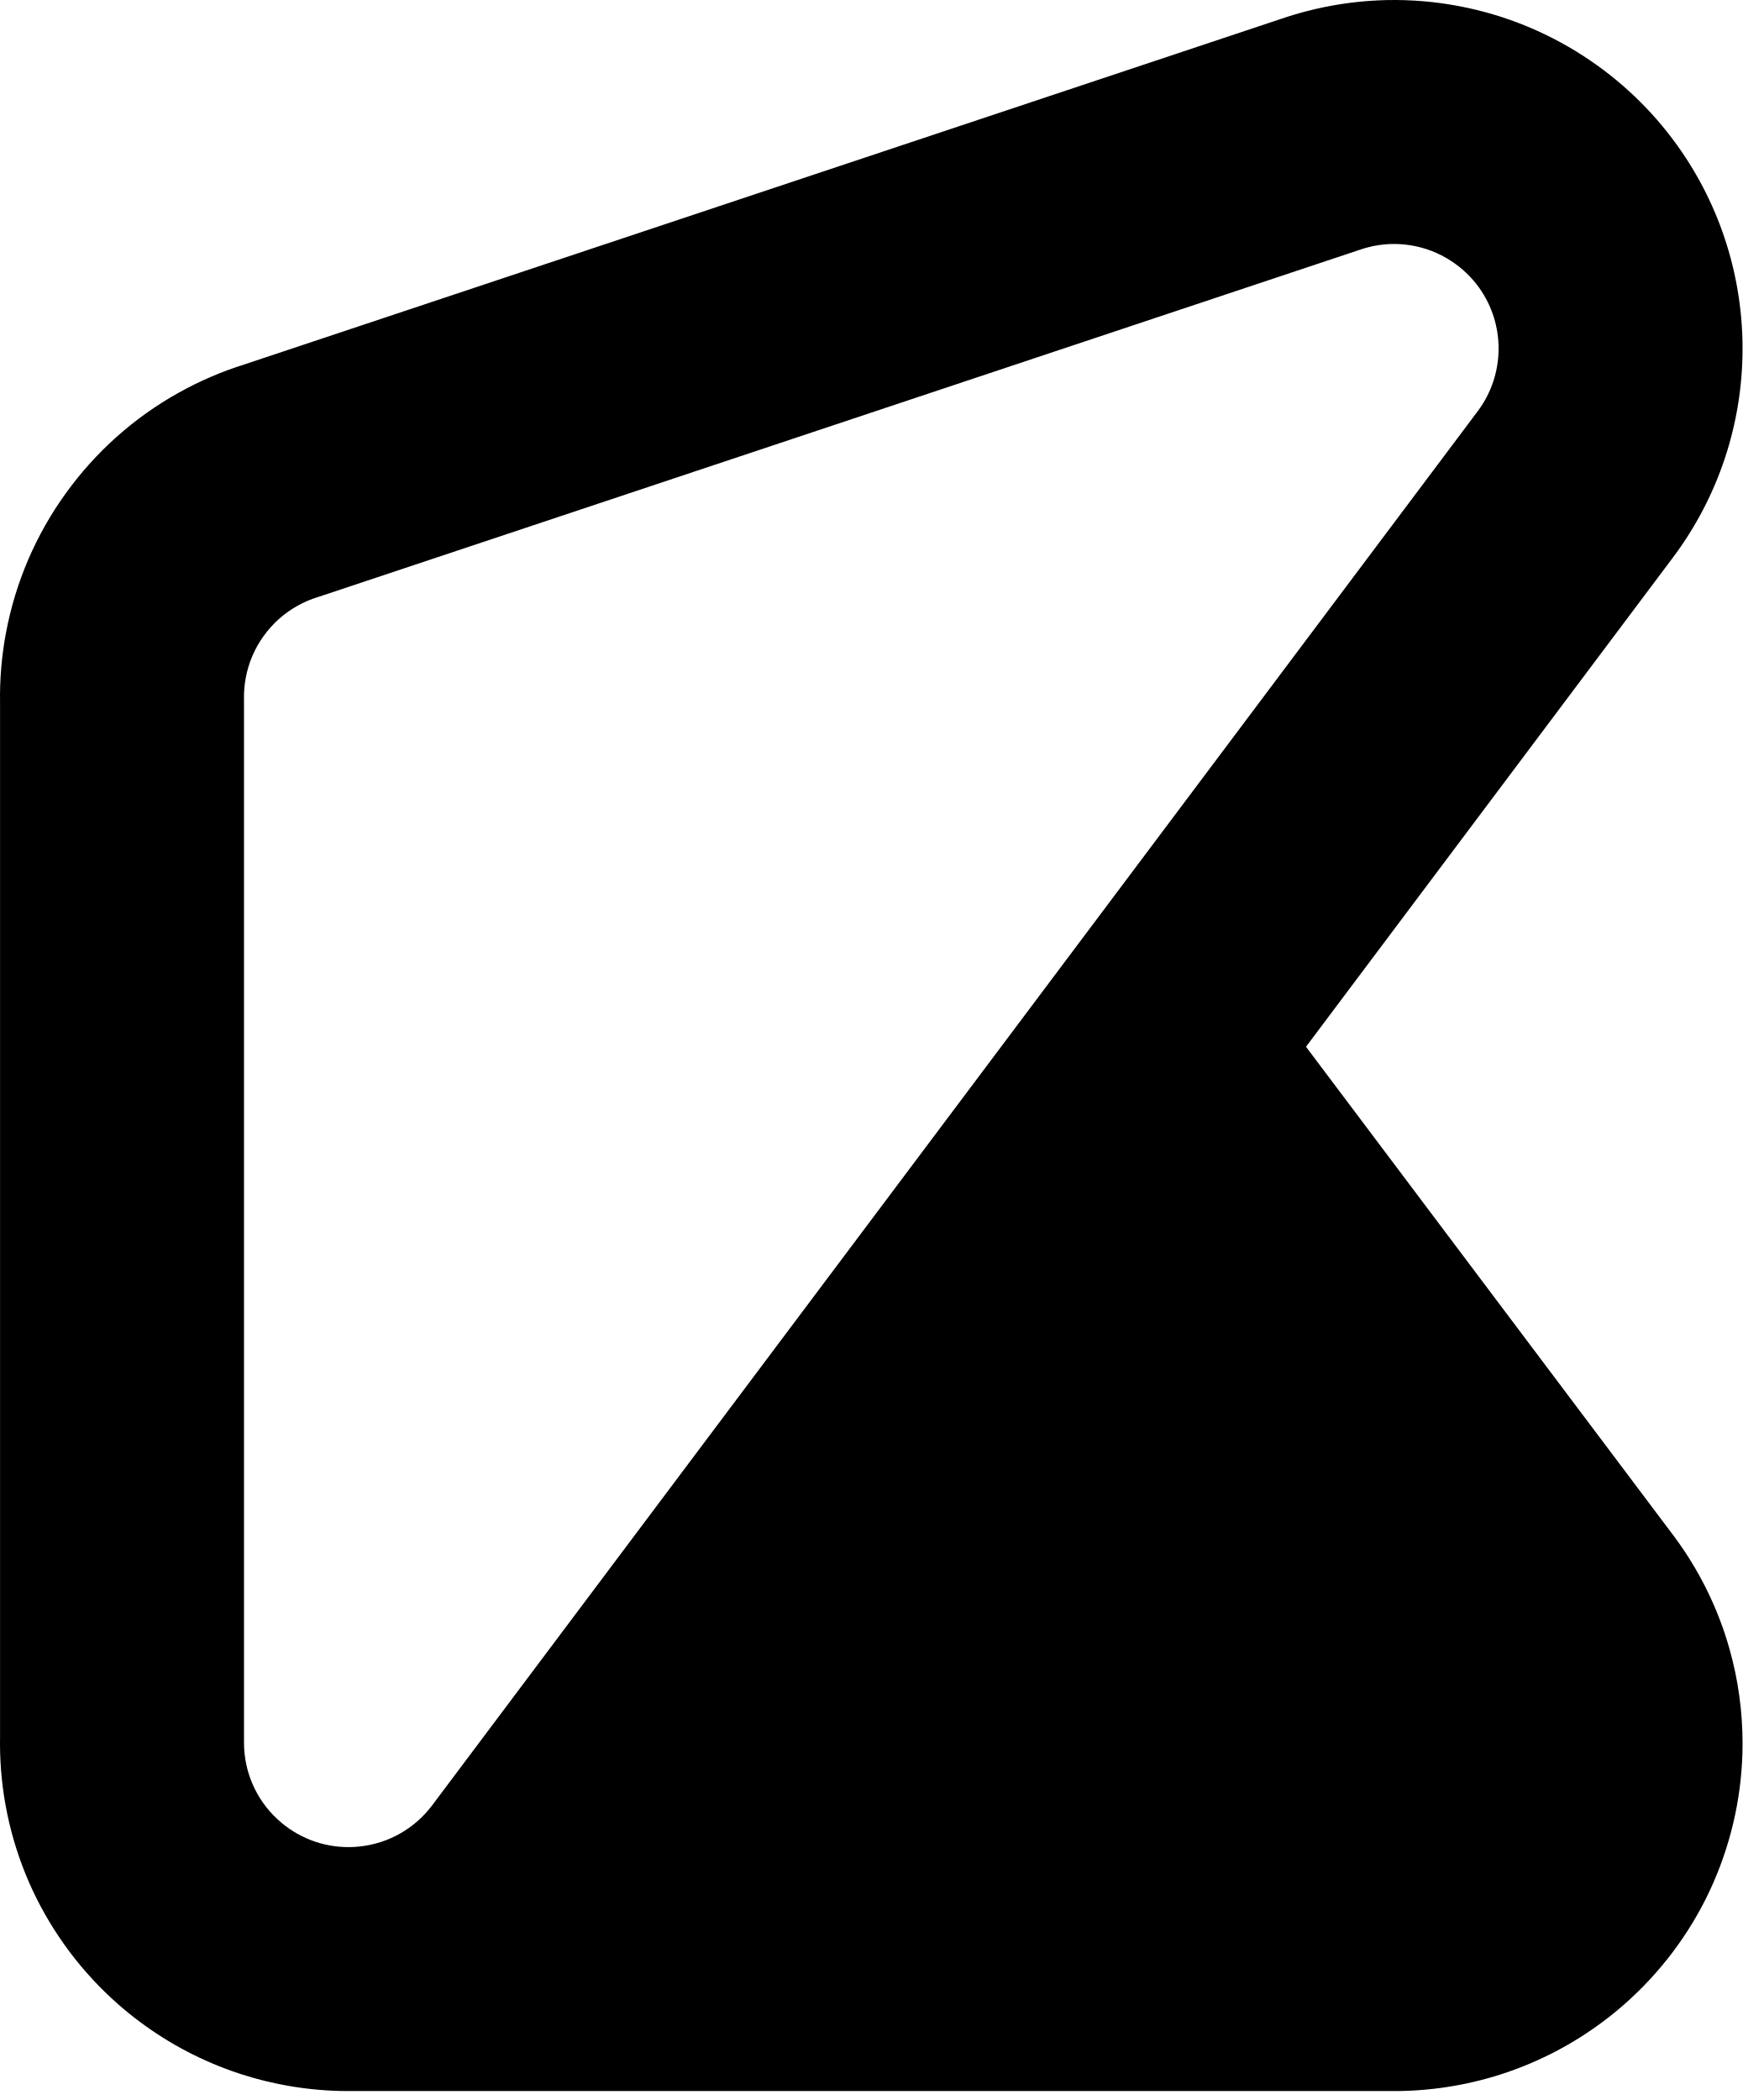
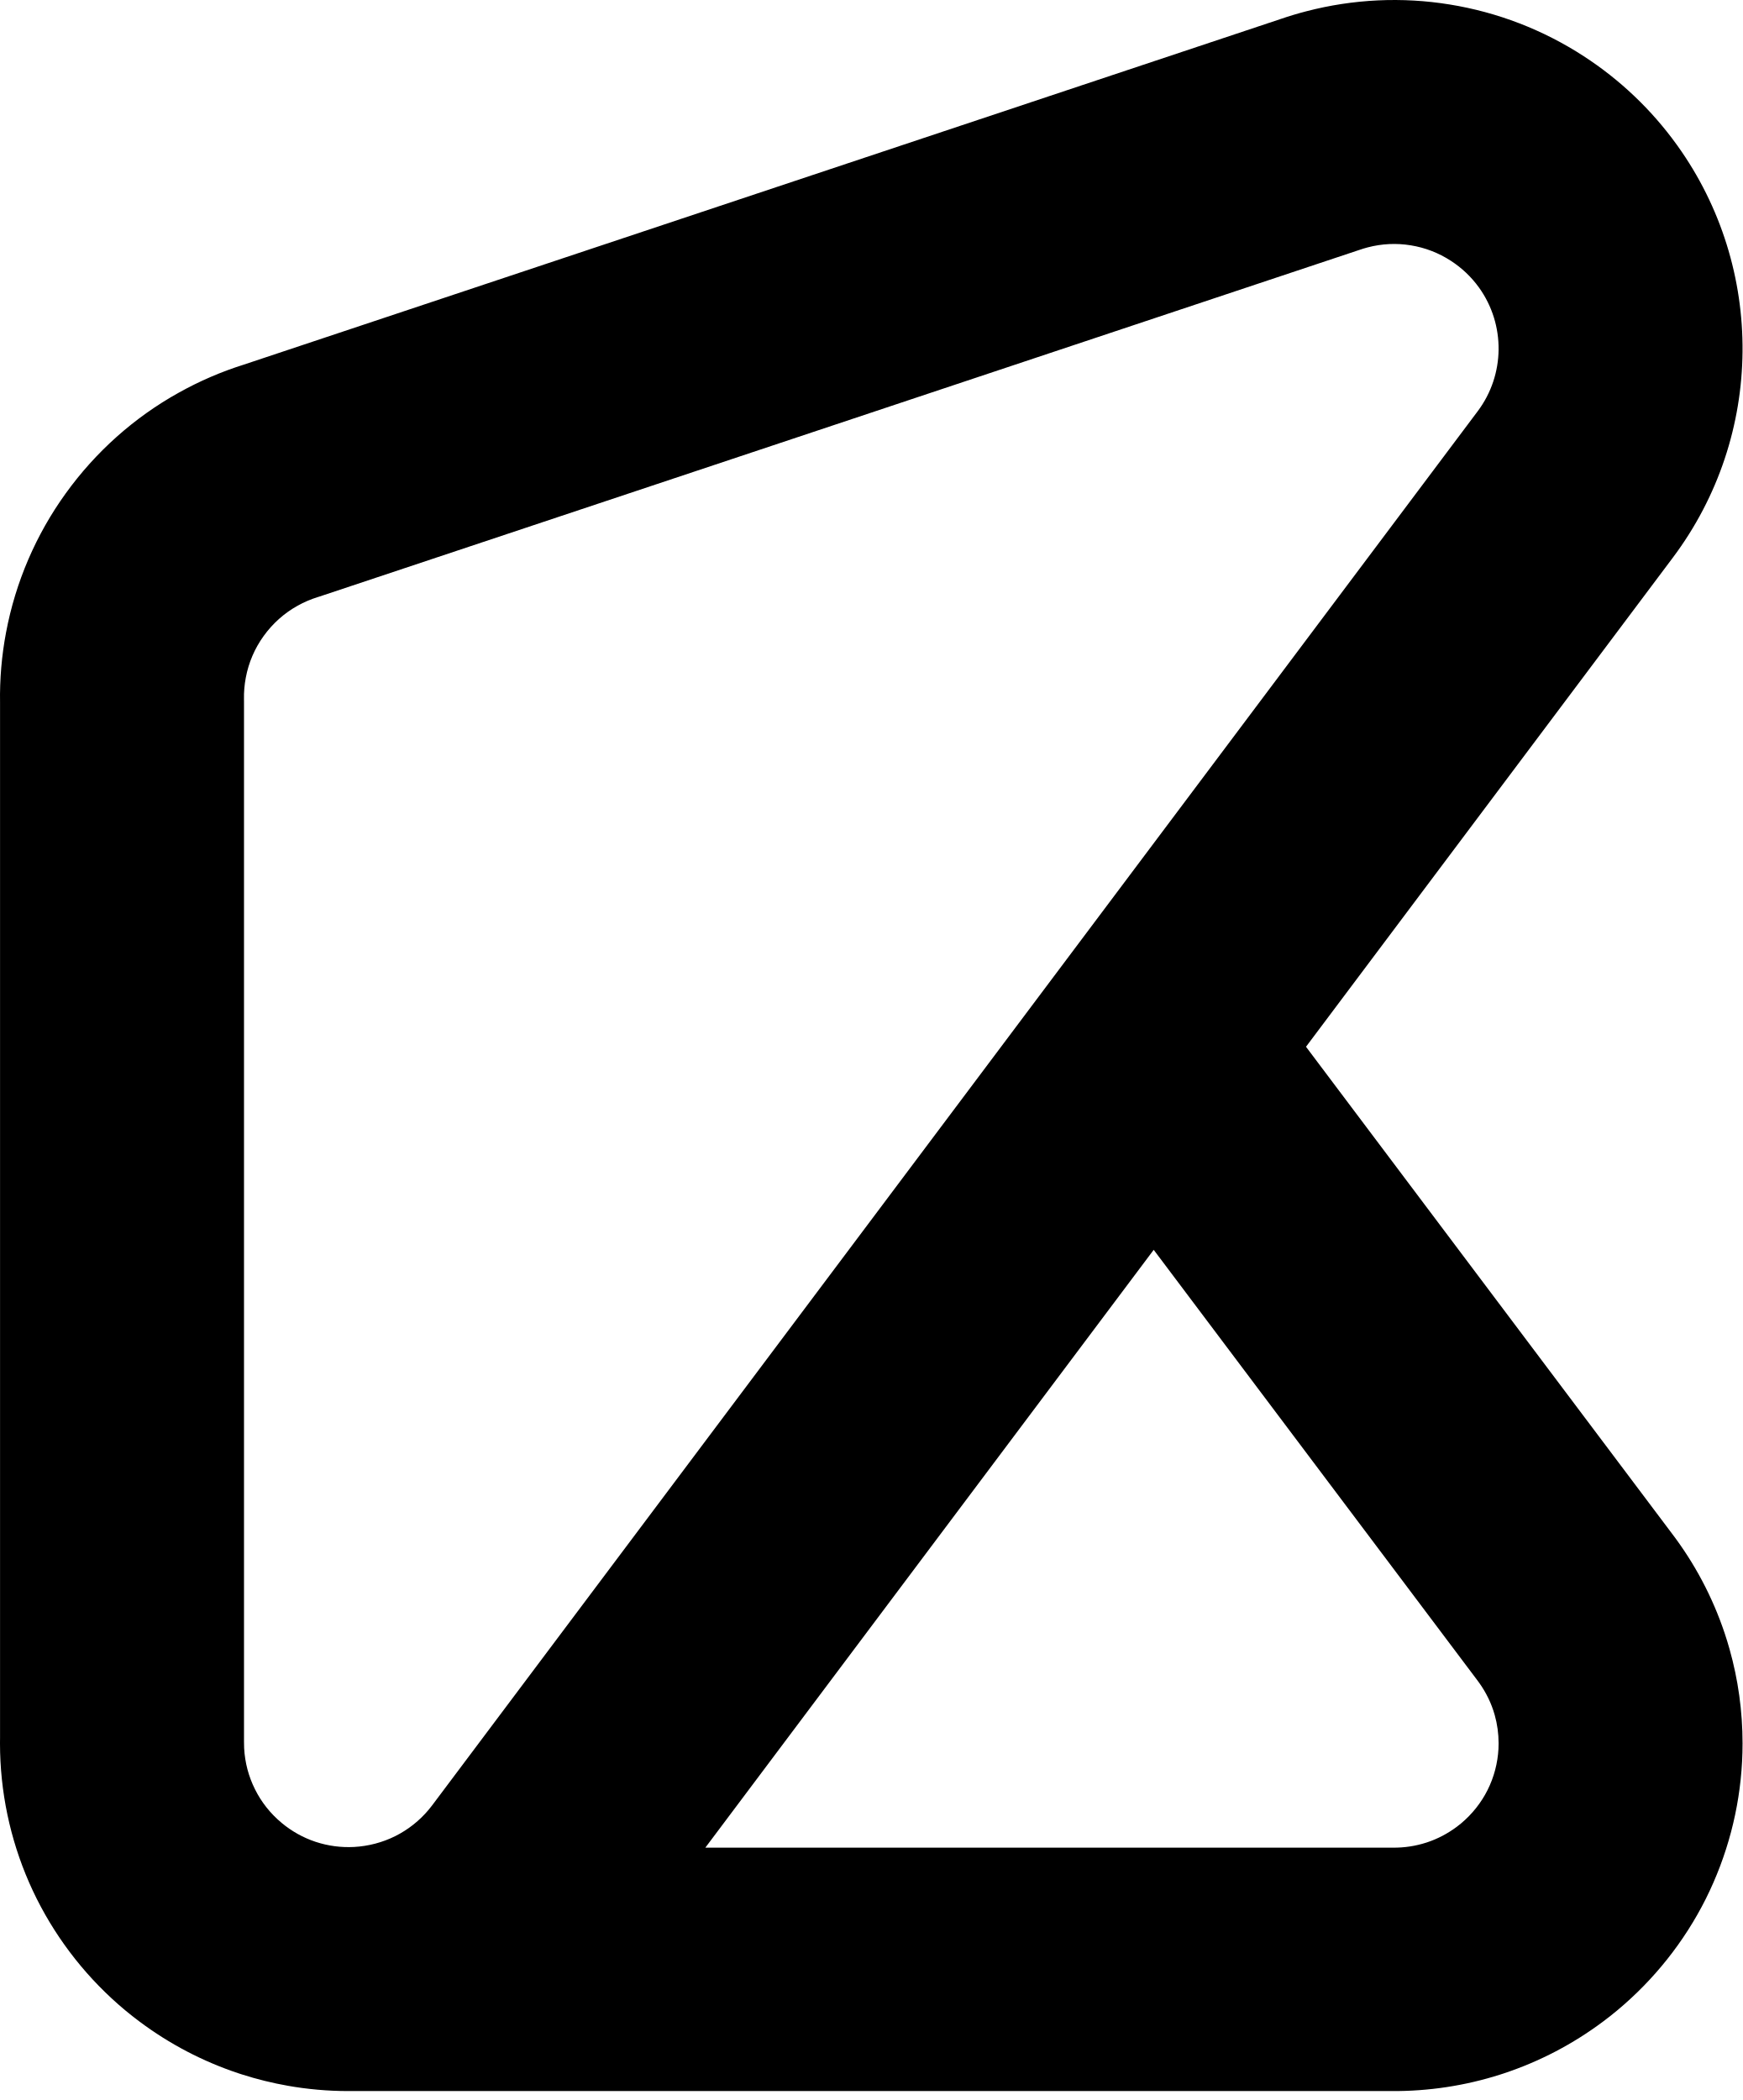
<svg xmlns="http://www.w3.org/2000/svg" width="78" height="94" viewBox="0 0 78 94" fill="none">
  <g id="logo">
-     <path id="bottom" fill-rule="evenodd" clip-rule="evenodd" d="M57.319 0.852C57.7 0.721 58.084 0.606 58.462 0.508C60.581 -0.046 62.772 -0.144 64.892 0.201C67.026 0.546 69.074 1.332 70.898 2.52C72.513 3.569 73.926 4.91 75.055 6.478L75.083 6.516C79.018 12.008 78.993 19.477 74.879 24.962L58.459 46.855L74.812 68.607C75.849 69.964 76.658 71.486 77.201 73.112C77.278 73.343 77.35 73.576 77.417 73.814C77.803 75.18 78 76.599 78 78.035C78 78.305 77.993 78.574 77.979 78.853C77.866 80.985 77.315 83.076 76.352 85.002C75.391 86.915 74.044 88.609 72.394 89.986C72.188 90.158 71.976 90.325 71.76 90.486C70.409 91.497 68.916 92.276 67.333 92.802L67.251 92.829L67.172 92.855C65.59 93.362 63.942 93.611 62.29 93.6H15.71C15.67 93.6 15.629 93.6 15.589 93.6C15.589 93.6 15.589 93.6 15.589 93.6C14.665 93.6 13.743 93.517 12.833 93.354C12.853 93.357 12.873 93.361 12.893 93.364C12.195 93.242 11.504 93.072 10.824 92.854L10.74 92.826L10.721 92.82L10.665 92.802C9.084 92.276 7.591 91.497 6.24 90.486C6.024 90.325 5.813 90.158 5.597 89.979C3.956 88.609 2.609 86.915 1.643 84.991C0.685 83.076 0.134 80.985 0.021 78.842C0.007 78.574 0 78.305 0 78.035C0 77.95 0.001 77.864 0.002 77.778V77.869C-0.001 78.186 0.007 78.502 0.023 78.819C0.033 79.007 0.046 79.193 0.063 79.38C0.046 79.193 0.033 79.007 0.023 78.819C0.007 78.502 -0.001 78.186 0.002 77.869V31.457C-0.015 30.395 0.076 29.338 0.27 28.314C0.695 26.05 1.615 23.924 2.942 22.085C4.275 20.234 6.001 18.689 8 17.578C8.924 17.062 9.898 16.641 10.911 16.322L57.319 0.852ZM66.207 12.877L66.197 12.864C65.86 12.396 65.437 11.995 64.948 11.677C64.397 11.318 63.789 11.085 63.147 10.981C62.511 10.877 61.859 10.906 61.219 11.074C61.095 11.106 60.974 11.143 60.814 11.198L14.293 26.705L14.223 26.727C13.911 26.823 13.61 26.952 13.32 27.114C12.72 27.448 12.206 27.908 11.803 28.467C11.403 29.021 11.129 29.655 11.002 30.335C10.941 30.656 10.914 30.982 10.921 31.309L10.922 31.381L10.922 77.949C10.921 78.042 10.923 78.14 10.928 78.247C10.962 78.898 11.128 79.521 11.416 80.096C11.7 80.666 12.1 81.173 12.603 81.593C13.053 81.969 13.567 82.257 14.122 82.442L14.141 82.448C14.689 82.628 15.267 82.704 15.845 82.674C16.489 82.639 17.122 82.473 17.693 82.188C18.269 81.9 18.781 81.494 19.192 81.002C19.245 80.939 19.296 80.874 19.346 80.808L66.143 18.41C67.378 16.765 67.385 14.522 66.207 12.877Z" fill="black" />
+     <path id="outline" fill-rule="evenodd" clip-rule="evenodd" d="M57.319 0.852C57.7 0.721 58.084 0.606 58.462 0.508C60.581 -0.046 62.772 -0.144 64.892 0.201C67.026 0.546 69.073 1.332 70.898 2.52C72.513 3.569 73.925 4.91 75.055 6.478L75.083 6.516C79.018 12.008 78.993 19.477 74.879 24.962L58.459 46.855L74.812 68.607C75.849 69.964 76.658 71.486 77.201 73.112C77.278 73.343 77.35 73.576 77.417 73.814C77.803 75.18 78 76.599 78 78.035C78 78.305 77.993 78.574 77.979 78.853C77.866 80.985 77.315 83.076 76.352 85.002C75.391 86.915 74.044 88.609 72.394 89.986C72.188 90.158 71.976 90.325 71.76 90.486C70.409 91.497 68.916 92.276 67.333 92.802L67.332 92.803L67.273 92.822L67.251 92.829L67.172 92.855C65.59 93.362 63.942 93.611 62.29 93.6H15.71C15.672 93.6 15.634 93.6 15.595 93.6C14.669 93.6 13.745 93.518 12.833 93.354C12.854 93.357 12.875 93.361 12.896 93.365C12.197 93.242 11.505 93.072 10.824 92.854C10.749 92.83 10.747 92.829 10.671 92.804L10.668 92.803L10.667 92.802L10.665 92.802C9.084 92.276 7.591 91.497 6.24 90.486C6.024 90.325 5.813 90.158 5.597 89.979C3.956 88.609 2.609 86.915 1.643 84.991C0.685 83.076 0.134 80.985 0.021 78.842C0.007 78.574 0 78.305 0 78.035C0 77.95 0.001 77.864 0.002 77.778V31.457C-0.015 30.395 0.076 29.338 0.27 28.314C0.695 26.05 1.615 23.924 2.942 22.085C4.275 20.234 6.001 18.689 8 17.578C8.924 17.062 9.898 16.641 10.911 16.322L57.319 0.852ZM31.572 82.705L62.352 82.705C62.855 82.71 63.355 82.635 63.833 82.482L63.879 82.467L63.88 82.467C64.352 82.31 64.798 82.077 65.208 81.771C65.274 81.721 65.339 81.67 65.399 81.62C65.894 81.207 66.3 80.696 66.586 80.126C66.874 79.552 67.04 78.921 67.074 78.282C67.078 78.2 67.08 78.118 67.08 78.035C67.08 77.599 67.021 77.174 66.906 76.766C66.886 76.697 66.865 76.628 66.842 76.558C66.678 76.068 66.433 75.609 66.097 75.171L51.642 55.945L31.572 82.705ZM66.207 12.877L66.197 12.864C65.86 12.396 65.437 11.995 64.948 11.677C64.397 11.318 63.789 11.085 63.147 10.981C62.511 10.877 61.859 10.906 61.219 11.074C61.095 11.106 60.974 11.143 60.814 11.198L14.293 26.705L14.223 26.727C13.911 26.823 13.61 26.952 13.32 27.114C12.72 27.448 12.206 27.908 11.803 28.467C11.403 29.021 11.129 29.655 11.002 30.335C10.941 30.656 10.914 30.982 10.921 31.309L10.922 31.381L10.922 77.949C10.921 78.042 10.923 78.14 10.928 78.247C10.962 78.898 11.128 79.521 11.416 80.096C11.7 80.666 12.1 81.173 12.603 81.593C13.053 81.969 13.567 82.257 14.122 82.442L14.141 82.448C14.689 82.628 15.267 82.704 15.845 82.674C16.489 82.639 17.122 82.473 17.693 82.188C18.269 81.9 18.781 81.494 19.192 81.002C19.245 80.939 19.296 80.874 19.346 80.808L66.143 18.41C67.378 16.765 67.385 14.522 66.207 12.877Z" fill="black" />
  </g>
</svg>
